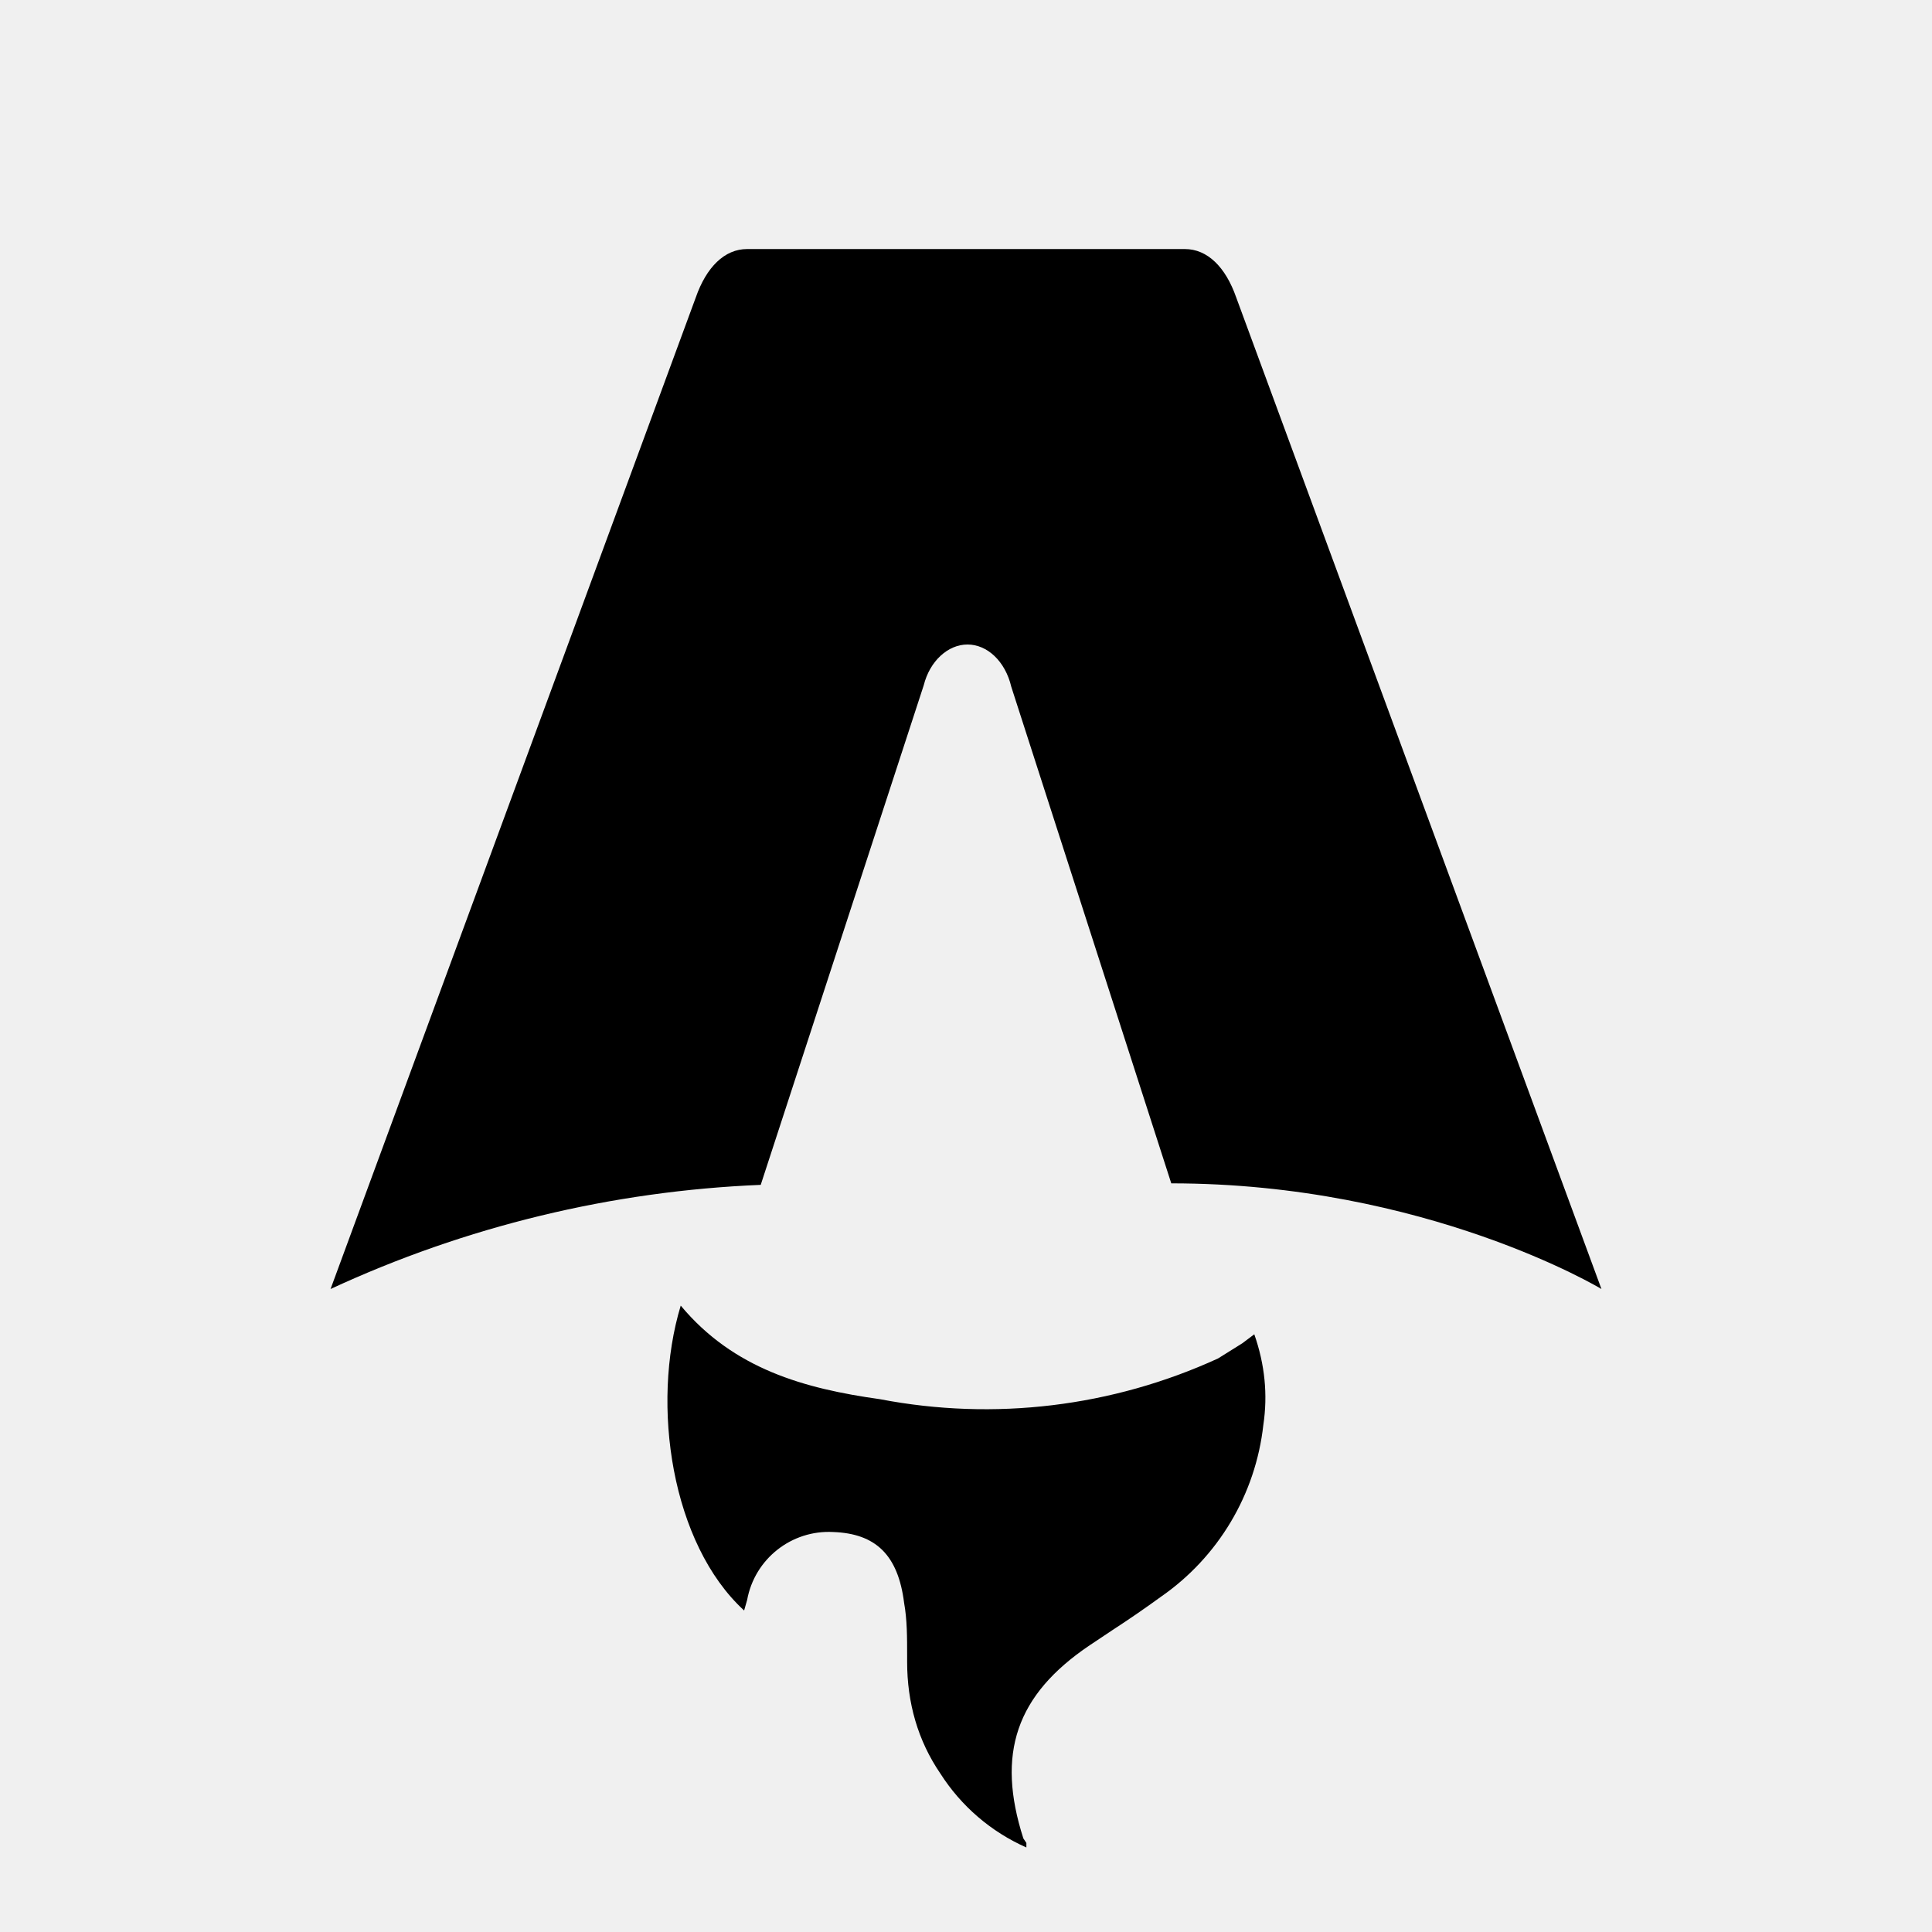
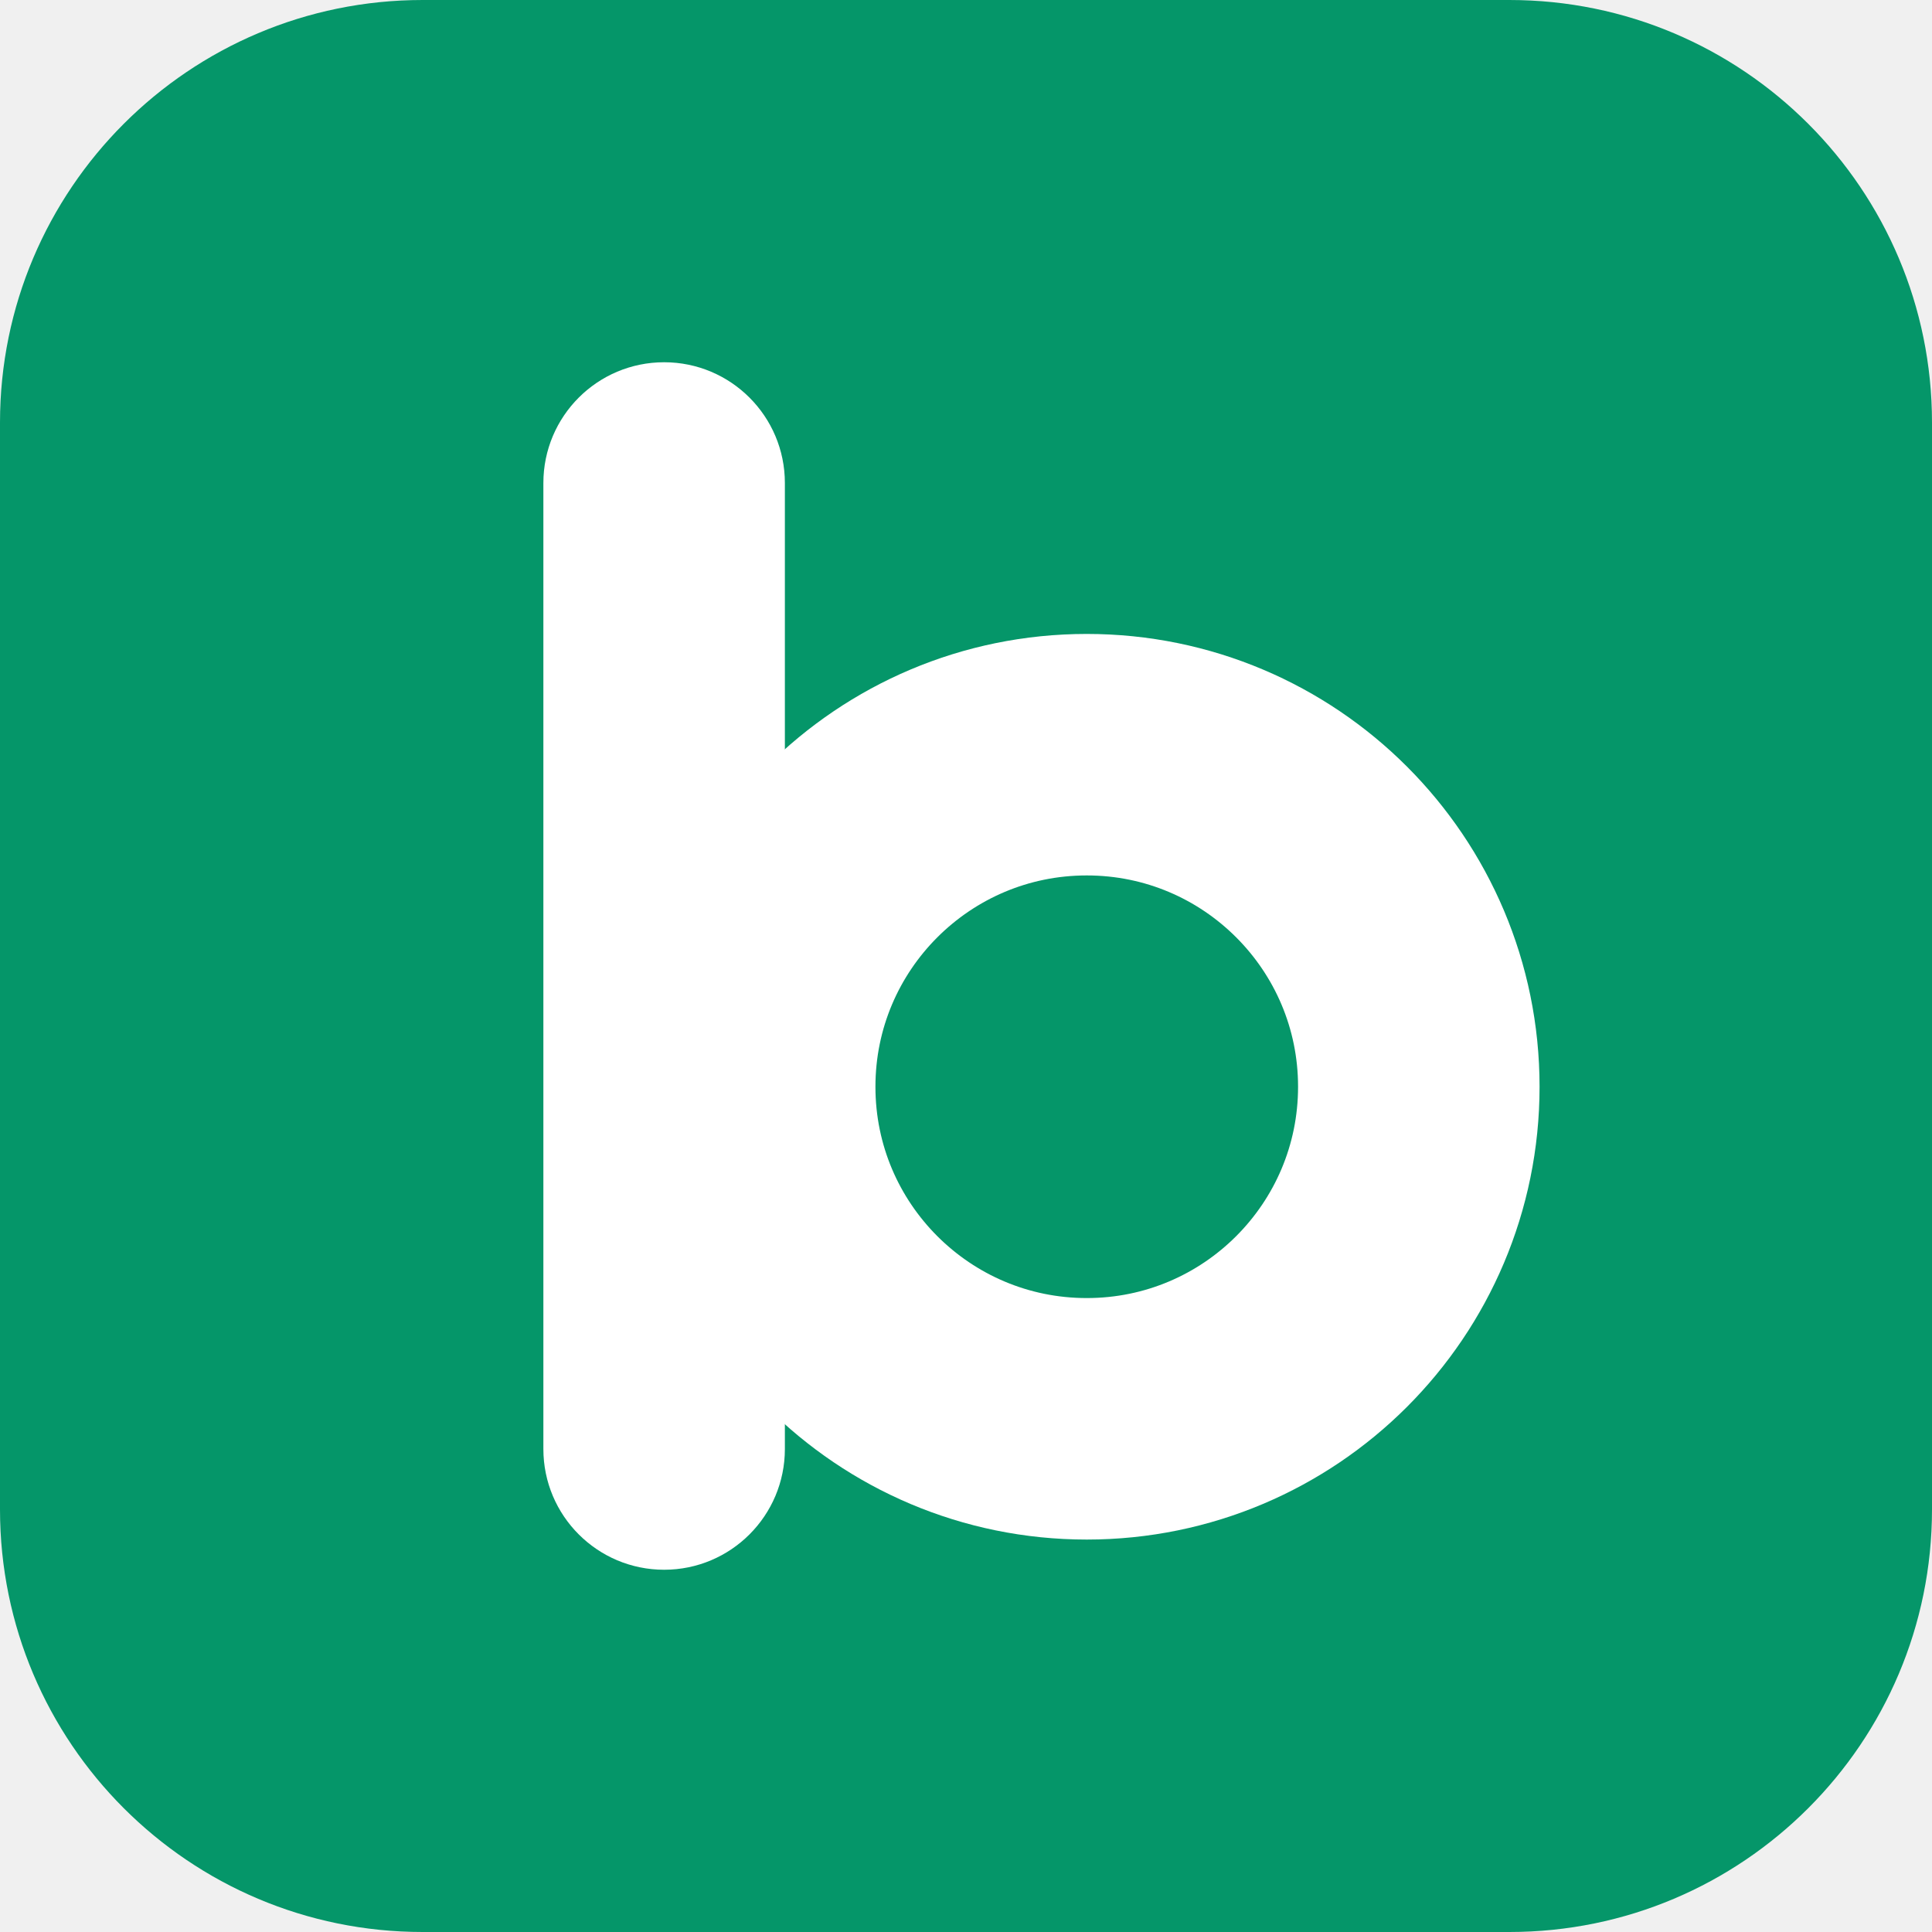
- <svg xmlns="http://www.w3.org/2000/svg" fill="none" viewBox="0 0 128 128">
-   <path d="M50.4 78.5a75.1 75.1 0 0 0-28.5 6.9l24.2-65.7c.7-2 1.9-3.2 3.4-3.2h29c1.5 0 2.7 1.2 3.4 3.2l24.2 65.7s-11.6-7-28.5-7L67 45.5c-.4-1.7-1.6-2.8-2.9-2.8-1.3 0-2.5 1.1-2.9 2.7L50.4 78.5Zm-1.1 28.2Zm-4.2-20.2c-2 6.6-.6 15.8 4.2 20.2a17.5 17.5 0 0 1 .2-.7 5.5 5.5 0 0 1 5.7-4.5c2.8.1 4.3 1.5 4.7 4.7.2 1.1.2 2.3.2 3.5v.4c0 2.7.7 5.2 2.2 7.4a13 13 0 0 0 5.7 4.9v-.3l-.2-.3c-1.8-5.6-.5-9.5 4.4-12.8l1.5-1a73 73 0 0 0 3.2-2.2 16 16 0 0 0 6.8-11.4c.3-2 .1-4-.6-6l-.8.6-1.6 1a37 37 0 0 1-22.4 2.7c-5-.7-9.7-2-13.2-6.2Z" />
-   <style>
-         path { fill: #000; }
-         @media (prefers-color-scheme: dark) {
-             path { fill: #FFF; }
-         }
-     </style>
+ <svg xmlns="http://www.w3.org/2000/svg" viewBox="0 0 32 32">
+   <rect width="32" height="32" rx="7" fill="#059669" />
+   <rect x="9" y="6" width="4" height="20" rx="2" fill="#fff" />
+   <circle cx="18" cy="18" r="5.5" fill="none" stroke="#fff" stroke-width="4" />
</svg>
